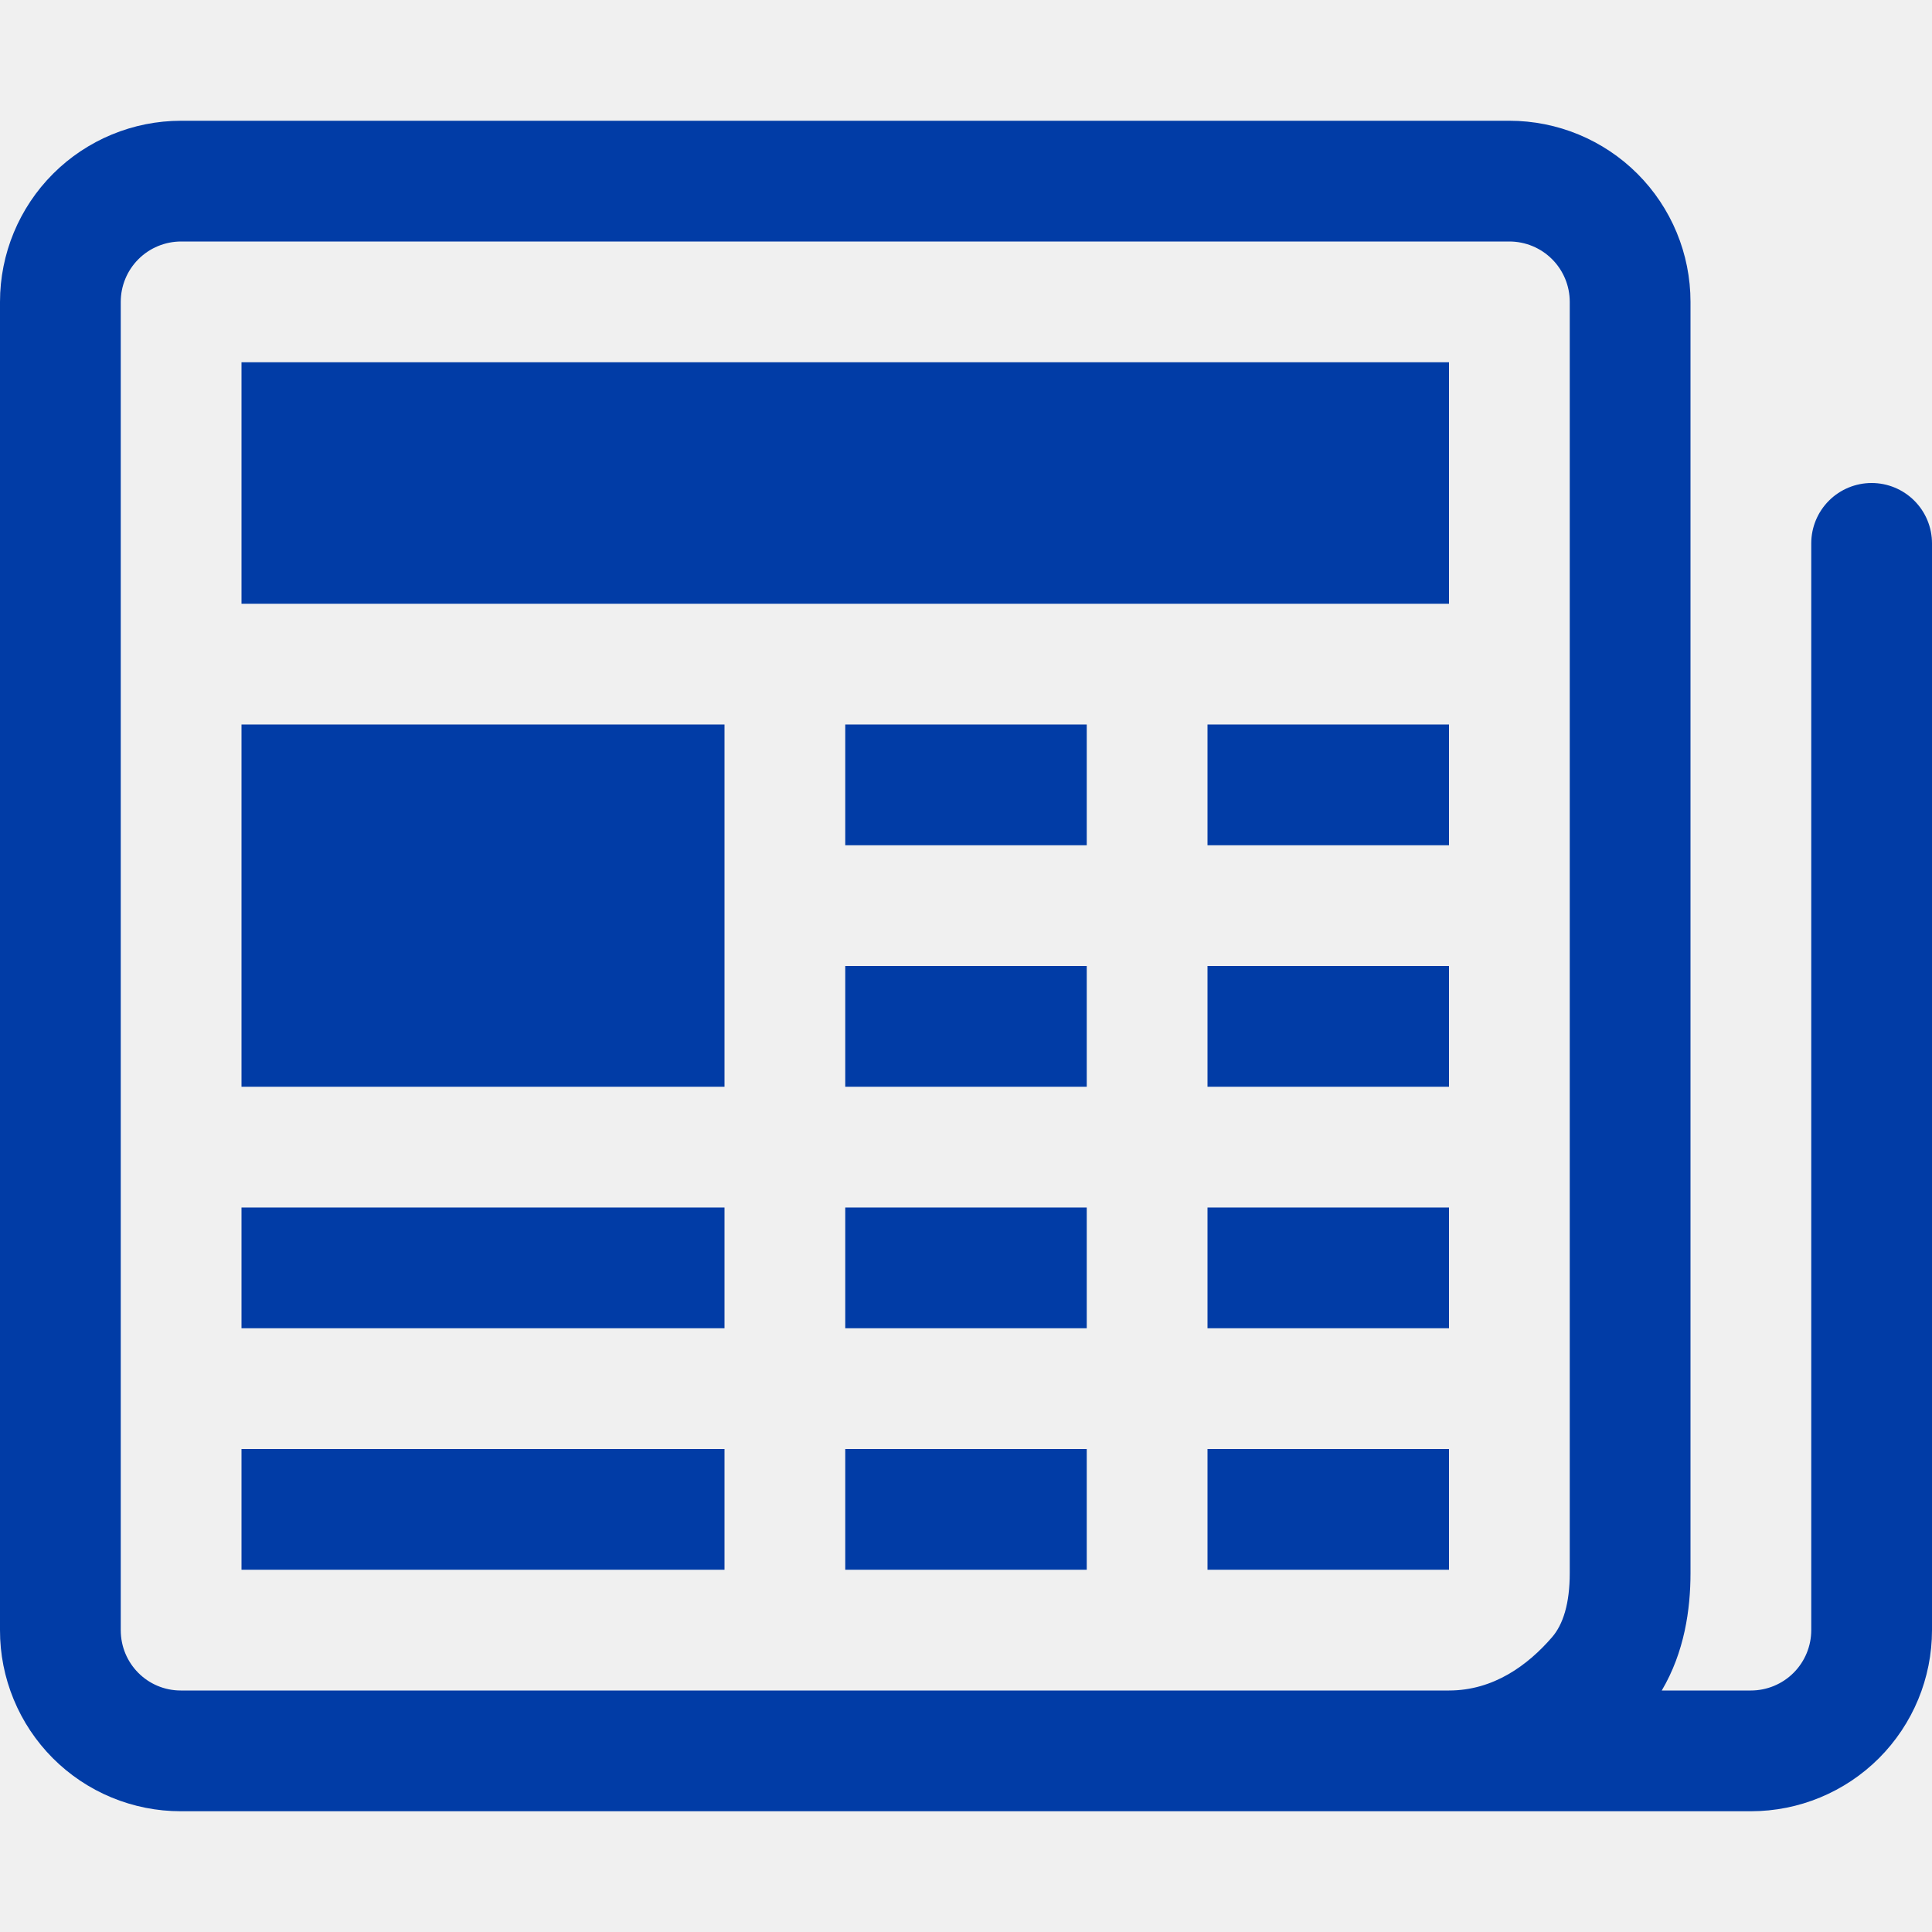
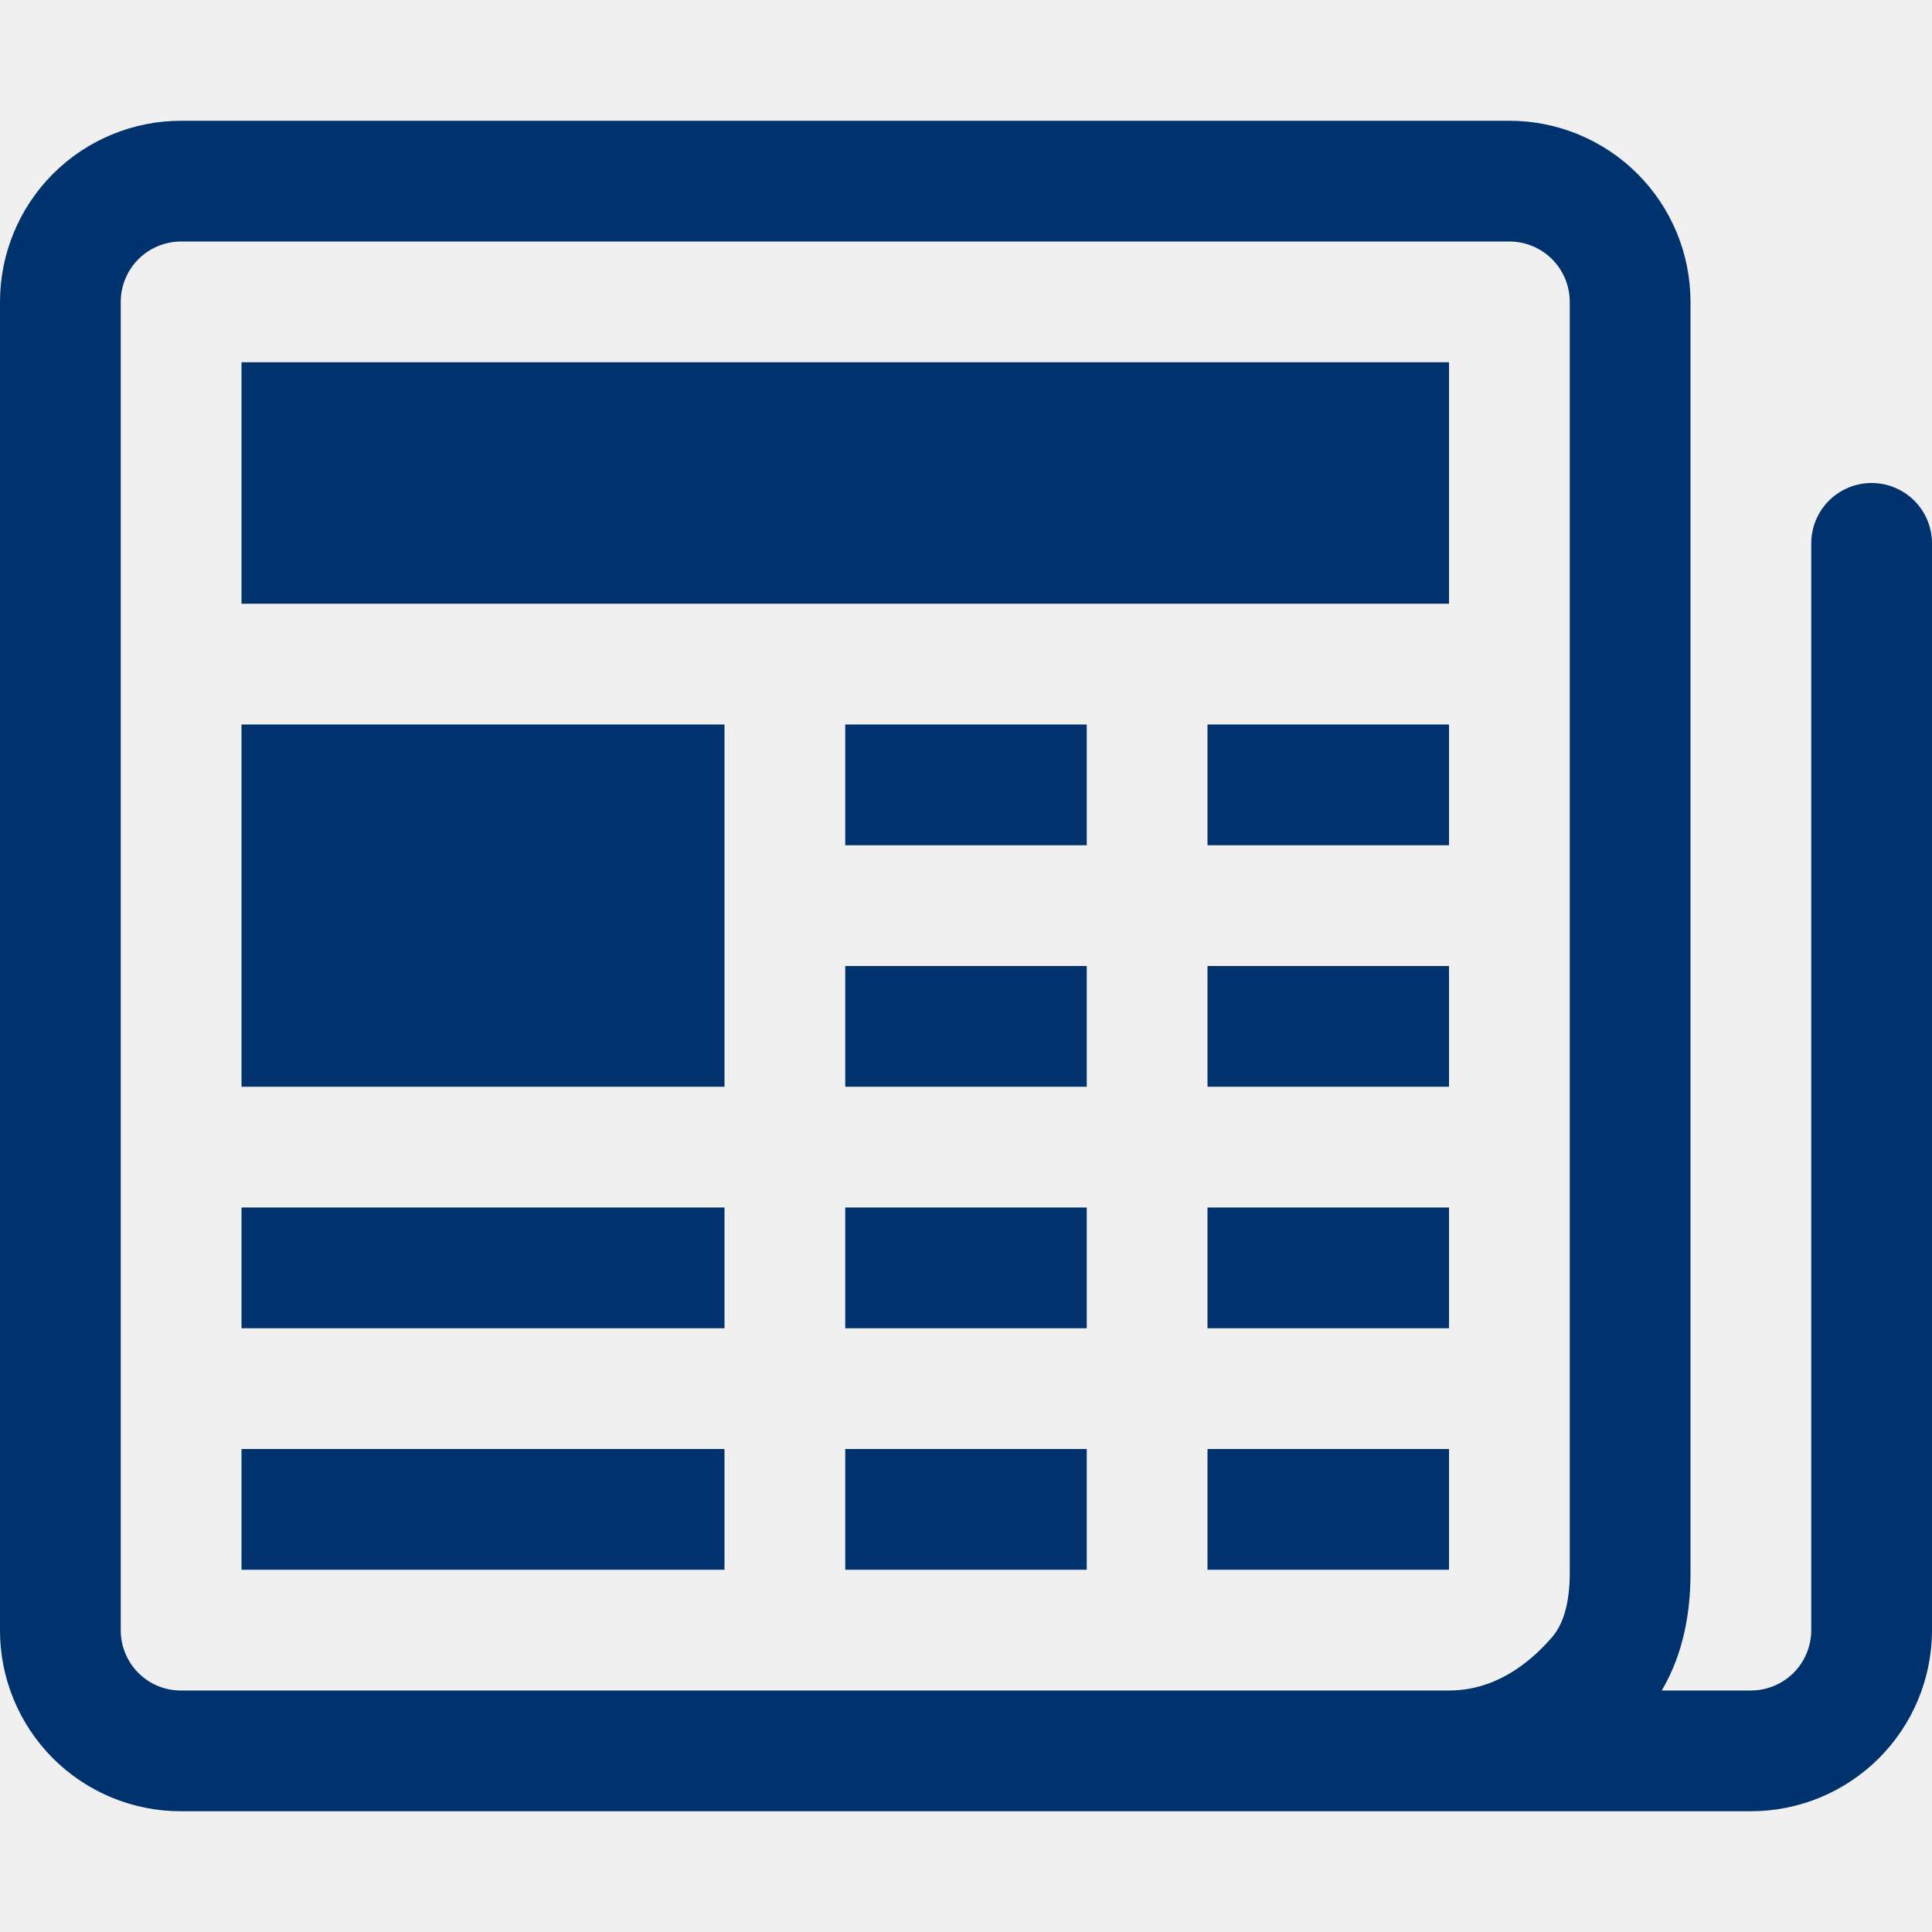
<svg xmlns="http://www.w3.org/2000/svg" width="66" height="66" viewBox="0 0 66 66" fill="none">
  <g clip-path="url(#clip0_34_1797)">
-     <path d="M1.24009e-05 10.312C1.24009e-05 8.671 0.652 7.098 1.812 5.937C2.973 4.777 4.546 4.125 6.188 4.125H51.562C53.203 4.125 54.777 4.777 55.938 5.937C57.098 7.098 57.75 8.671 57.75 10.312V53.74C57.75 54.978 57.544 56.438 56.768 57.75H59.812C60.359 57.75 60.884 57.533 61.271 57.146C61.658 56.759 61.875 56.234 61.875 55.688V18.562C61.875 18.015 62.092 17.491 62.479 17.104C62.866 16.717 63.391 16.5 63.938 16.5C64.484 16.5 65.009 16.717 65.396 17.104C65.783 17.491 66 18.015 66 18.562V55.688C66 57.328 65.348 58.902 64.188 60.063C63.027 61.223 61.453 61.875 59.812 61.875H6.175C5.363 61.875 4.559 61.715 3.809 61.404C3.059 61.093 2.378 60.637 1.804 60.062C1.231 59.487 0.776 58.805 0.467 58.054C0.157 57.304 -0.002 56.499 1.24009e-05 55.688V10.312ZM49.5 57.75C51.026 57.75 52.198 56.88 53.019 55.931C53.398 55.494 53.625 54.78 53.625 53.74V10.312C53.625 9.765 53.408 9.241 53.021 8.854C52.634 8.467 52.109 8.25 51.562 8.25H6.188C5.641 8.25 5.116 8.467 4.729 8.854C4.342 9.241 4.125 9.765 4.125 10.312V55.688C4.125 56.834 5.045 57.75 6.175 57.75H49.5Z" fill="#013CA6" />
-     <path d="M8.25 12.375H49.5V20.625H8.25V12.375ZM8.25 24.75H24.75V37.125H8.25V24.75ZM8.25 41.25H24.75V45.375H8.25V41.25ZM8.25 49.5H24.75V53.625H8.25V49.5ZM28.875 24.75H37.125V28.875H28.875V24.75ZM41.25 24.75H49.5V28.875H41.25V24.75ZM28.875 33H37.125V37.125H28.875V33ZM41.25 33H49.5V37.125H41.25V33ZM28.875 41.25H37.125V45.375H28.875V41.25ZM41.25 41.25H49.5V45.375H41.25V41.25ZM28.875 49.5H37.125V53.625H28.875V49.5ZM41.25 49.5H49.5V53.625H41.25V49.5Z" fill="#013CA6" />
+     <path d="M1.24009e-05 10.312C1.24009e-05 8.671 0.652 7.098 1.812 5.937C2.973 4.777 4.546 4.125 6.188 4.125H51.562C53.203 4.125 54.777 4.777 55.938 5.937C57.098 7.098 57.75 8.671 57.75 10.312V53.74C57.75 54.978 57.544 56.438 56.768 57.75H59.812C60.359 57.75 60.884 57.533 61.271 57.146C61.658 56.759 61.875 56.234 61.875 55.688V18.562C61.875 18.015 62.092 17.491 62.479 17.104C62.866 16.717 63.391 16.5 63.938 16.5C64.484 16.5 65.009 16.717 65.396 17.104C65.783 17.491 66 18.015 66 18.562V55.688C66 57.328 65.348 58.902 64.188 60.063C63.027 61.223 61.453 61.875 59.812 61.875H6.175C5.363 61.875 4.559 61.715 3.809 61.404C3.059 61.093 2.378 60.637 1.804 60.062C1.231 59.487 0.776 58.805 0.467 58.054C0.157 57.304 -0.002 56.499 1.24009e-05 55.688V10.312ZM49.5 57.75C51.026 57.75 52.198 56.88 53.019 55.931C53.398 55.494 53.625 54.78 53.625 53.74V10.312C53.625 9.765 53.408 9.241 53.021 8.854C52.634 8.467 52.109 8.25 51.562 8.25H6.188C5.641 8.25 5.116 8.467 4.729 8.854C4.342 9.241 4.125 9.765 4.125 10.312V55.688C4.125 56.834 5.045 57.75 6.175 57.75H49.5Z" fill="#00326E" />
+     <path d="M8.25 12.375H49.5V20.625H8.25V12.375ZM8.25 24.75H24.75V37.125H8.25V24.75ZM8.25 41.25H24.75V45.375H8.25V41.25ZM8.25 49.5H24.75V53.625H8.25V49.5ZM28.875 24.75H37.125V28.875H28.875V24.75ZM41.25 24.75H49.5V28.875H41.25V24.75ZM28.875 33H37.125V37.125H28.875V33ZM41.25 33H49.5V37.125H41.25V33ZM28.875 41.25H37.125V45.375H28.875V41.25ZM41.25 41.25H49.5V45.375H41.25V41.25ZM28.875 49.5H37.125V53.625H28.875V49.5ZM41.25 49.5H49.5V53.625H41.25V49.5Z" fill="#00326E" />
  </g>
  <defs>
    <clipPath id="clip0_34_1797">
      <rect width="66" height="66" fill="white" />
    </clipPath>
  </defs>
</svg>
